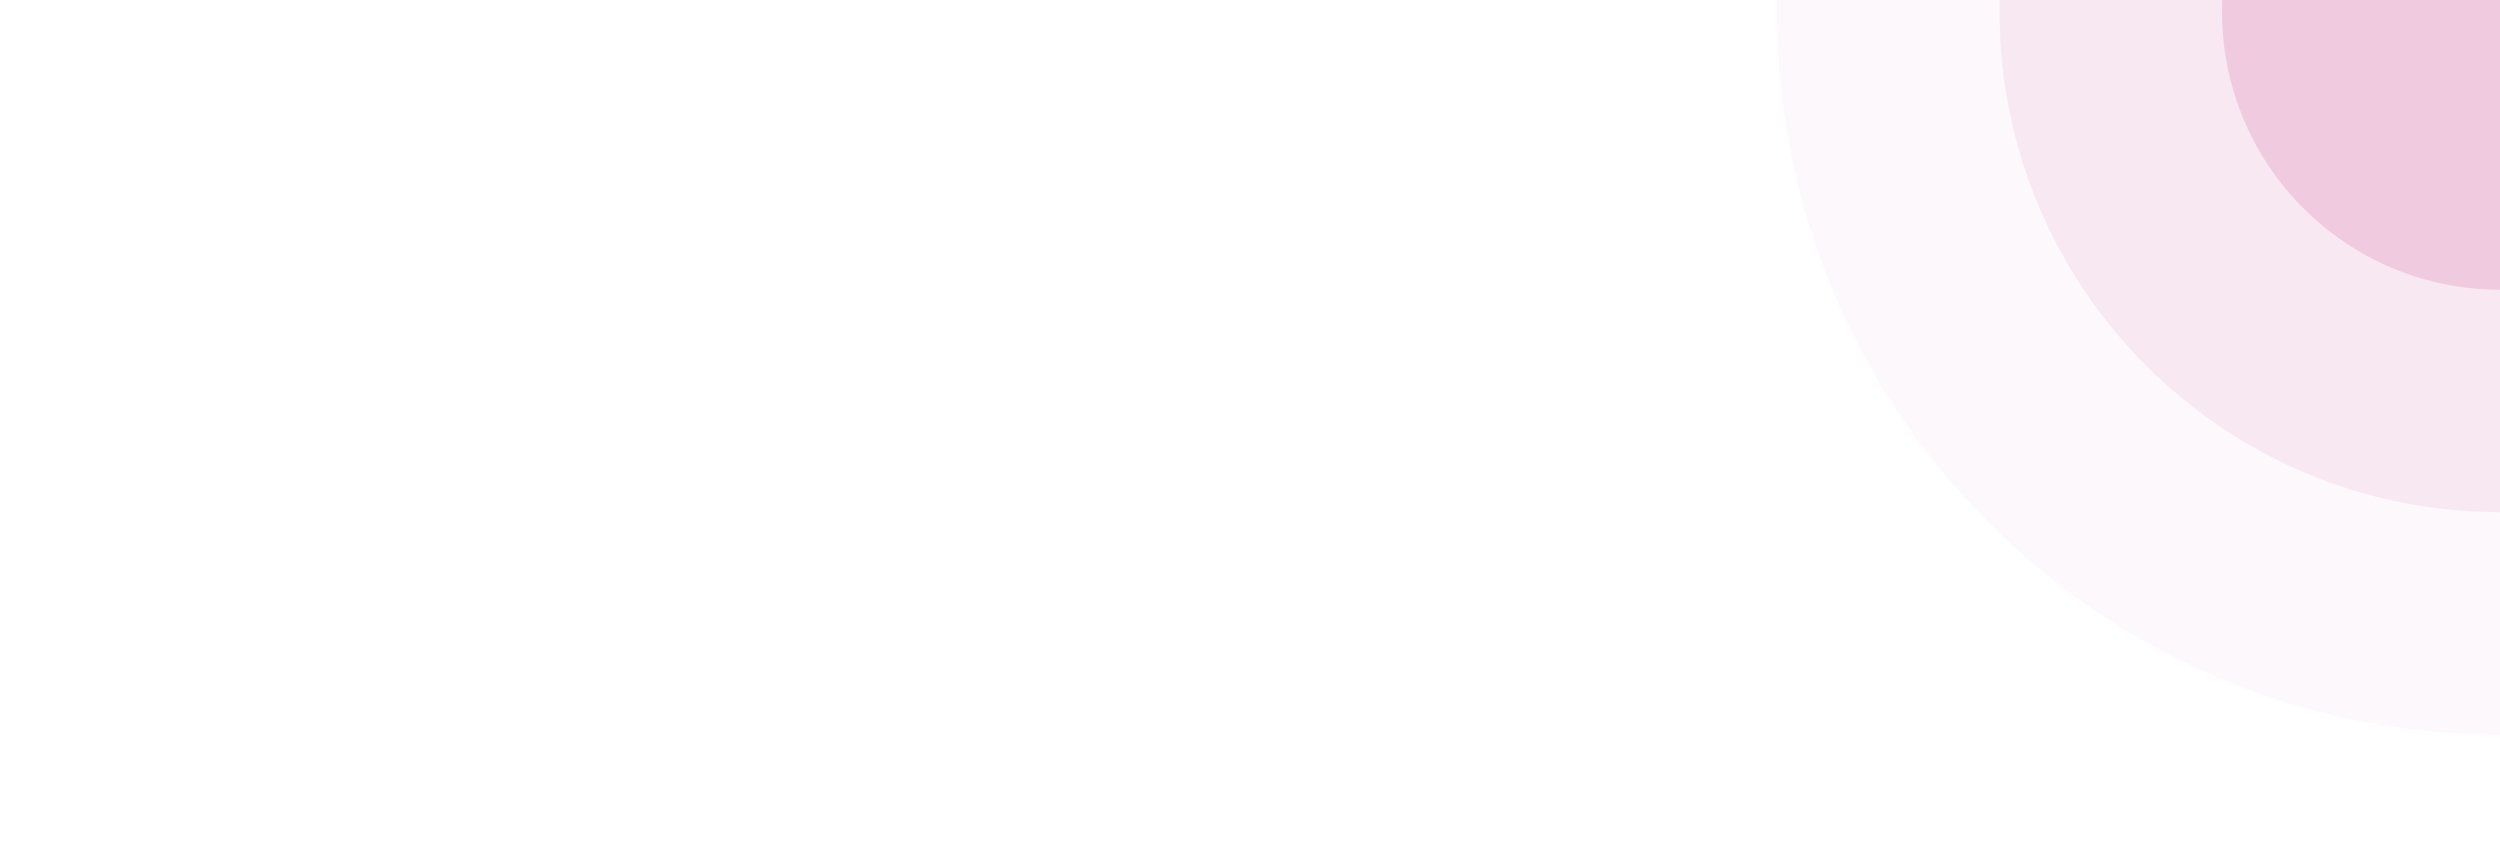
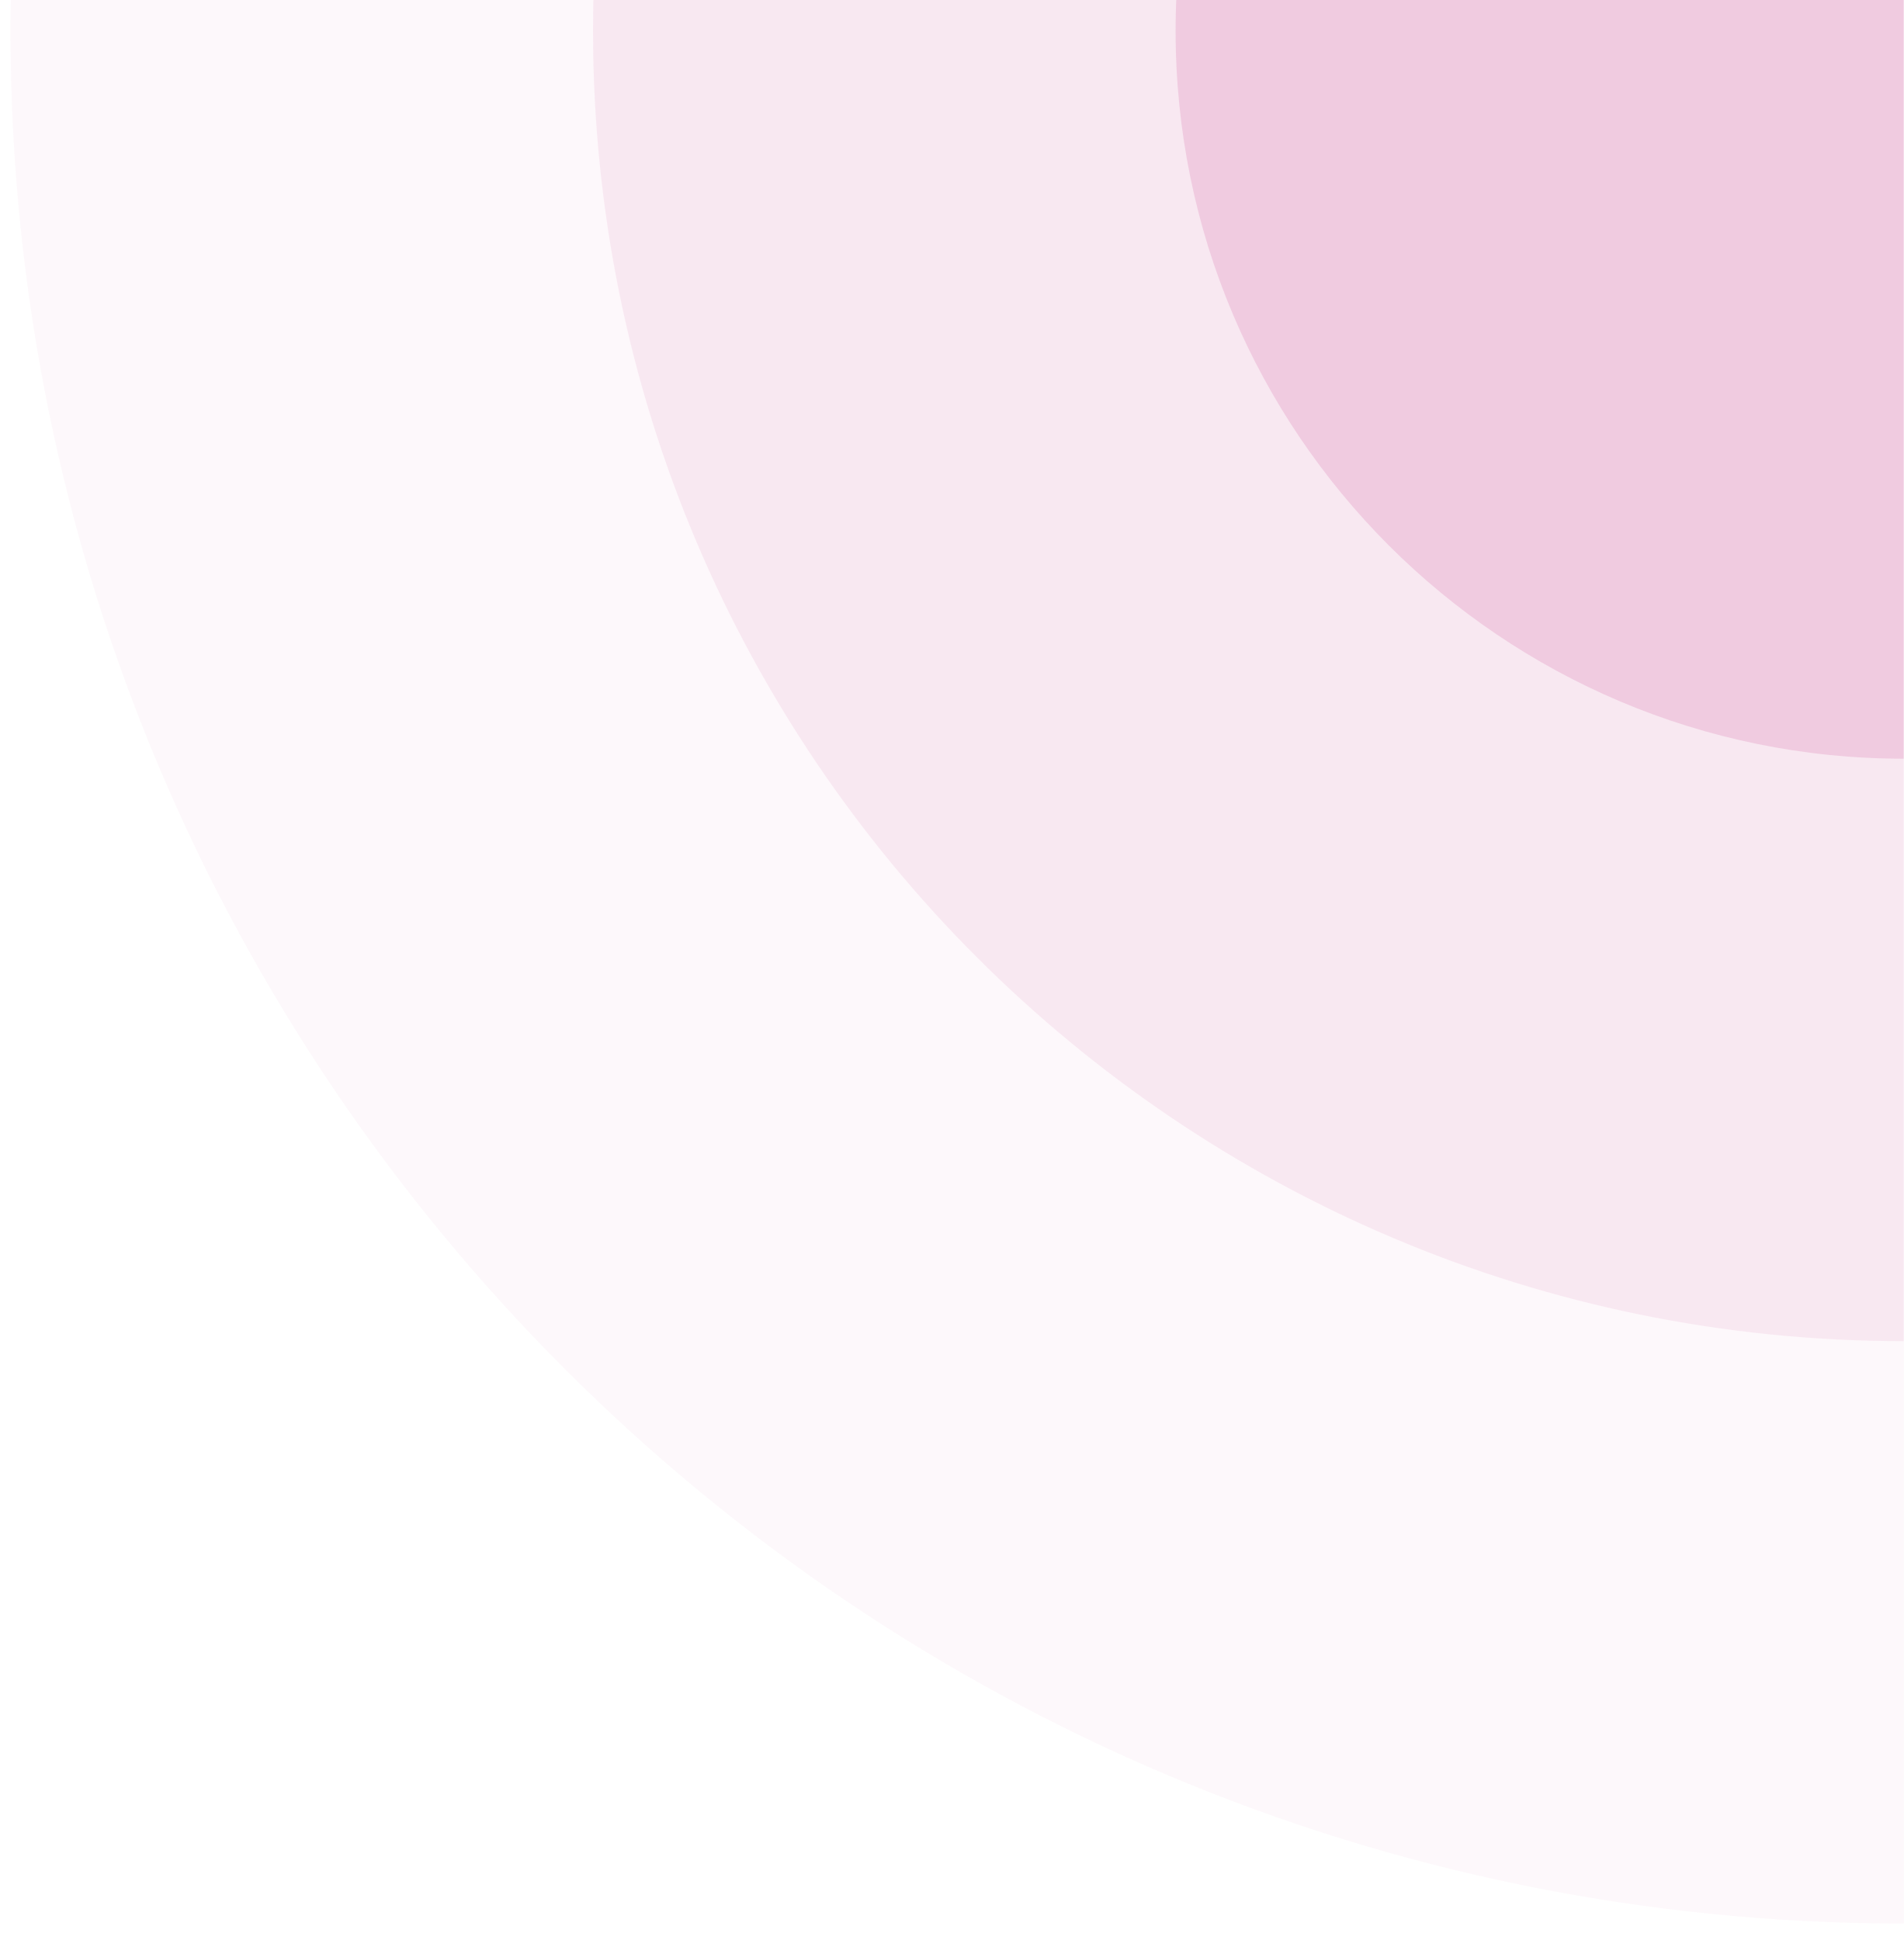
- <svg xmlns="http://www.w3.org/2000/svg" id="Capa_2" viewBox="0 0 1200 405.53">
+ <svg xmlns="http://www.w3.org/2000/svg" id="Capa_2" data-name="Capa 2" viewBox="0 0 172.06 175.38">
  <defs>
-     <style>.cls-1{opacity:.7;}.cls-2{opacity:.05;}.cls-2,.cls-3,.cls-4{fill:#bc1373;}.cls-3{opacity:.2;}.cls-5{clip-path:url(#clippath);}.cls-6{fill:none;}.cls-4{opacity:.1;}</style>
+     <style>
+       .cls-1 {
+         opacity: .7;
+       }
+ 
+       .cls-2 {
+         opacity: .05;
+       }
+ 
+       .cls-2, .cls-3, .cls-4 {
+         fill: #bc1373;
+       }
+ 
+       .cls-3 {
+         opacity: .2;
+       }
+ 
+       .cls-5 {
+         clip-path: url(#clippath);
+       }
+ 
+       .cls-6 {
+         fill: none;
+       }
+ 
+       .cls-4 {
+         opacity: .1;
+       }
+     </style>
    <clipPath id="clippath">
-       <rect class="cls-6" width="1200" height="405.53" />
+       <rect class="cls-6" width="172.06" height="175.38" />
    </clipPath>
  </defs>
-   <g id="Capa_1-2">
+   <g id="Capa_1-2" data-name="Capa 1">
    <g class="cls-5">
      <g class="cls-1">
-         <circle class="cls-2" cx="1200" cy="5.63" r="346.95" />
-         <circle class="cls-4" cx="1200" cy="5.63" r="240.19" />
-         <circle class="cls-3" cx="1200" cy="5.63" r="133.44" />
+         <circle class="cls-2" cx="172.06" cy="2.78" r="171.11" />
+         <circle class="cls-4" cx="172.06" cy="2.78" r="118.46" />
+         <circle class="cls-3" cx="172.06" cy="2.78" r="65.81" />
      </g>
    </g>
  </g>
</svg>
